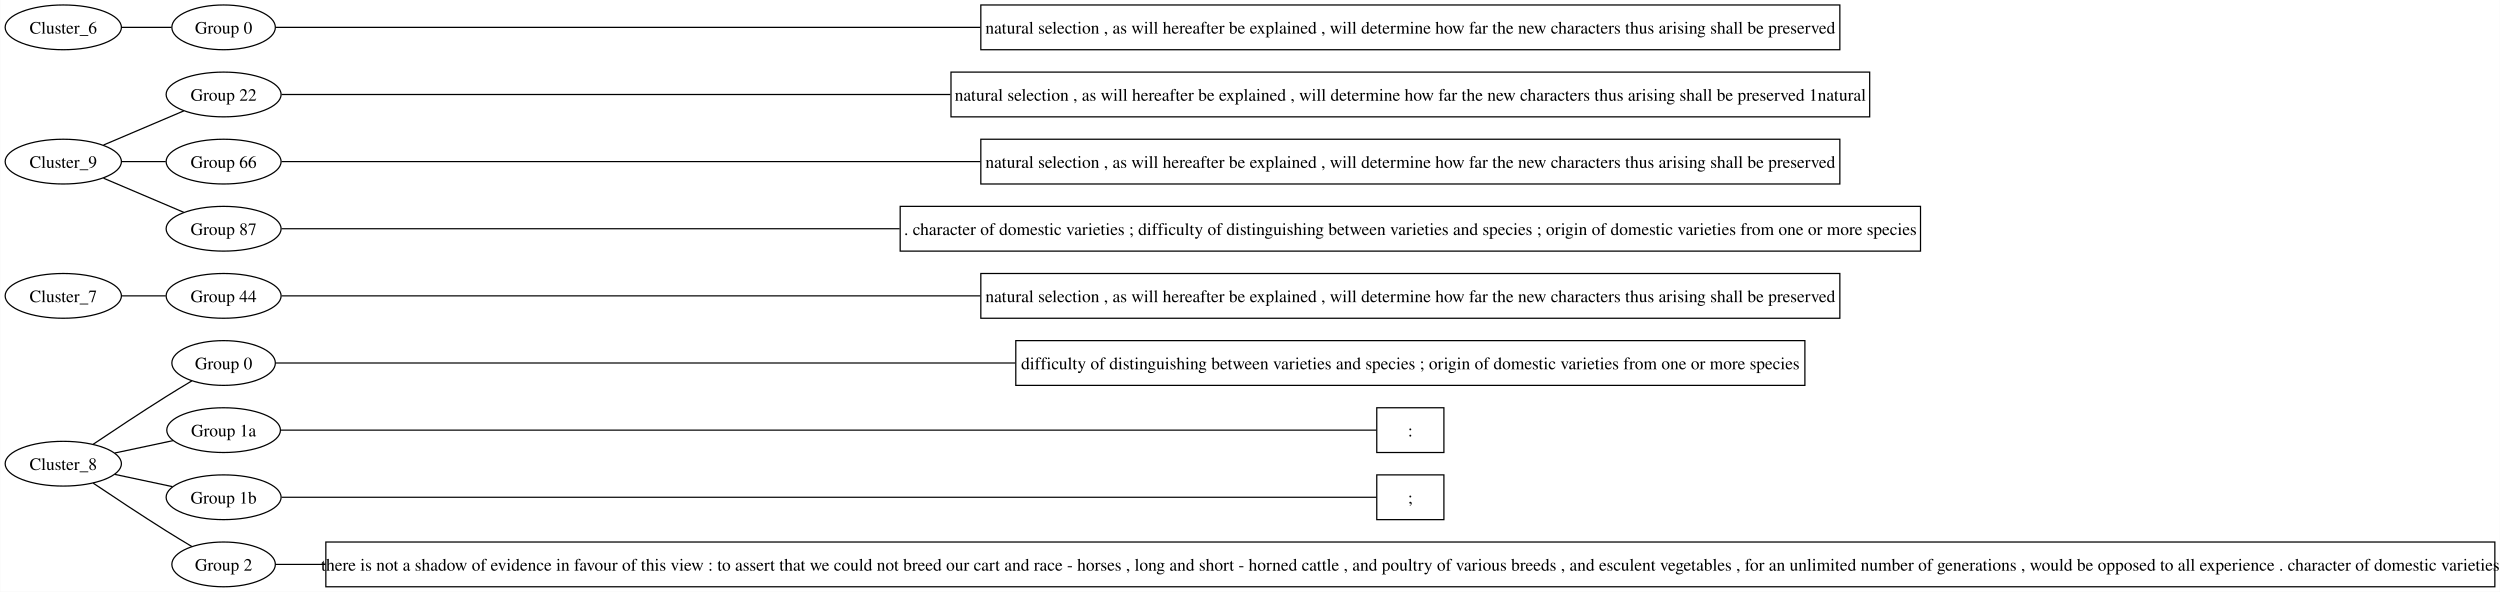
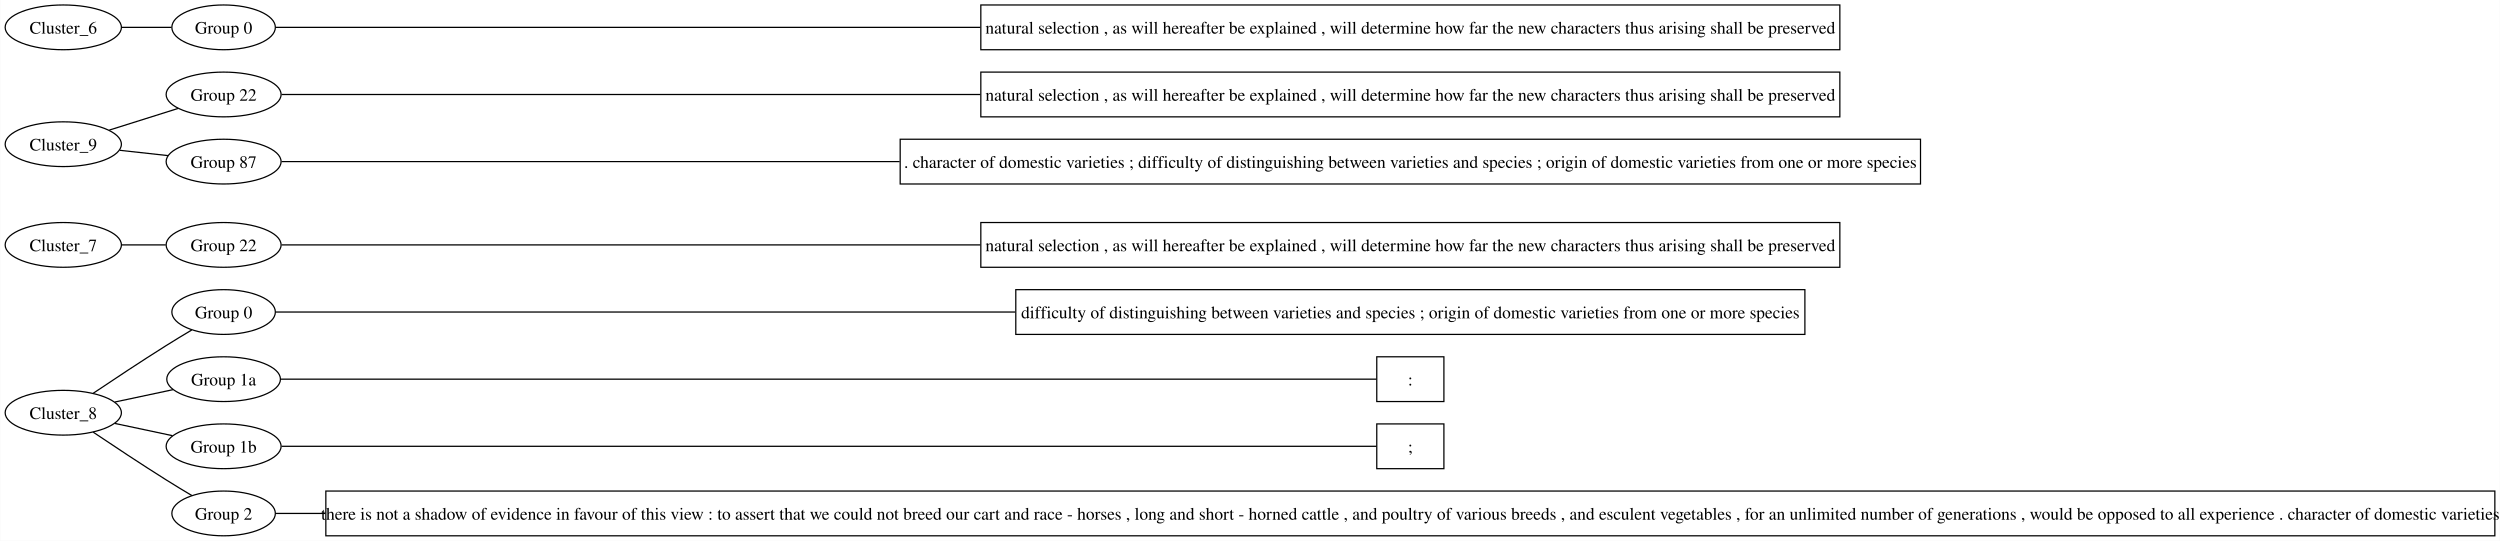
- <svg xmlns="http://www.w3.org/2000/svg" width="2011pt" height="476pt" viewBox="0.00 0.00 2010.71 476.00">
-   <g id="graph0" class="graph" transform="scale(1 1) rotate(0) translate(4 472)">
-     <polygon fill="white" stroke="none" points="-4,4 -4,-472 2006.71,-472 2006.71,4 -4,4" />
+ <svg xmlns="http://www.w3.org/2000/svg" width="2011pt" height="435pt" viewBox="0.00 0.00 2010.71 435.00">
+   <g id="graph0" class="graph" transform="scale(1 1) rotate(0) translate(4 431)">
+     <polygon fill="white" stroke="none" points="-4,4 -4,-431 2006.71,-431 2006.71,4 -4,4" />
    <g id="node1" class="node">
      <polygon fill="none" stroke="black" points="2002.71,-36 257.96,-36 257.96,0 2002.71,0 2002.71,-36" />
      <text text-anchor="middle" x="1130.33" y="-12.95" font-family="Times,serif" font-size="14.00">there is not a shadow of evidence in favour of this view : to assert that we could not breed our cart and race - horses , long and short - horned cattle , and poultry of various breeds , and esculent vegetables , for an unlimited number of generations , would be opposed to all experience . character of domestic varieties </text>
    </g>
    <g id="node2" class="node">
      <polygon fill="none" stroke="black" points="1157.33,-90 1103.33,-90 1103.33,-54 1157.33,-54 1157.33,-90" />
      <text text-anchor="middle" x="1130.33" y="-66.95" font-family="Times,serif" font-size="14.00">; </text>
    </g>
    <g id="node3" class="node">
      <polygon fill="none" stroke="black" points="1157.33,-144 1103.33,-144 1103.33,-108 1157.33,-108 1157.33,-144" />
      <text text-anchor="middle" x="1130.33" y="-120.95" font-family="Times,serif" font-size="14.00">: </text>
    </g>
    <g id="node4" class="node">
      <polygon fill="none" stroke="black" points="1447.71,-198 812.96,-198 812.96,-162 1447.71,-162 1447.71,-198" />
      <text text-anchor="middle" x="1130.33" y="-174.95" font-family="Times,serif" font-size="14.00">difficulty of distinguishing between varieties and species ; origin of domestic varieties from one or more species </text>
    </g>
    <g id="node5" class="node">
      <ellipse fill="none" stroke="black" cx="175.72" cy="-180" rx="41.63" ry="18" />
      <text text-anchor="middle" x="175.72" y="-174.95" font-family="Times,serif" font-size="14.00">Group 0</text>
    </g>
    <g id="edge4" class="edge">
      <path fill="none" stroke="black" d="M217.66,-180C319.46,-180 591.8,-180 812.5,-180" />
    </g>
    <g id="node6" class="node">
      <ellipse fill="none" stroke="black" cx="175.72" cy="-126" rx="45.72" ry="18" />
      <text text-anchor="middle" x="175.72" y="-120.95" font-family="Times,serif" font-size="14.00">Group 1a</text>
    </g>
    <g id="edge3" class="edge">
      <path fill="none" stroke="black" d="M221.71,-126C388.96,-126 971.99,-126 1103.04,-126" />
    </g>
    <g id="node7" class="node">
      <ellipse fill="none" stroke="black" cx="175.72" cy="-72" rx="46.23" ry="18" />
      <text text-anchor="middle" x="175.72" y="-66.95" font-family="Times,serif" font-size="14.00">Group 1b</text>
    </g>
    <g id="edge2" class="edge">
      <path fill="none" stroke="black" d="M222.35,-72C390.46,-72 972.33,-72 1103.1,-72" />
    </g>
    <g id="node8" class="node">
      <ellipse fill="none" stroke="black" cx="175.72" cy="-18" rx="41.63" ry="18" />
      <text text-anchor="middle" x="175.72" y="-12.95" font-family="Times,serif" font-size="14.00">Group 2</text>
    </g>
    <g id="edge1" class="edge">
      <path fill="none" stroke="black" d="M217.66,-18C228.96,-18 242.37,-18 257.58,-18" />
    </g>
    <g id="node9" class="node">
      <ellipse fill="none" stroke="black" cx="46.75" cy="-99" rx="46.75" ry="18" />
      <text text-anchor="middle" x="46.75" y="-93.95" font-family="Times,serif" font-size="14.00">Cluster_8</text>
    </g>
    <g id="edge8" class="edge">
      <path fill="none" stroke="black" d="M70.82,-114.65C87.09,-125.58 109.47,-140.42 129.49,-153 136.15,-157.18 143.44,-161.6 150.19,-165.63" />
    </g>
    <g id="edge7" class="edge">
      <path fill="none" stroke="black" d="M88.27,-107.62C103.22,-110.8 120.14,-114.39 135.02,-117.56" />
    </g>
    <g id="edge6" class="edge">
      <path fill="none" stroke="black" d="M88.27,-90.38C103.08,-87.23 119.81,-83.68 134.58,-80.54" />
    </g>
    <g id="edge5" class="edge">
      <path fill="none" stroke="black" d="M70.82,-83.35C87.09,-72.42 109.47,-57.58 129.49,-45 136.15,-40.82 143.44,-36.4 150.19,-32.37" />
    </g>
    <g id="node10" class="node">
      <polygon fill="none" stroke="black" points="1475.83,-252 784.83,-252 784.83,-216 1475.83,-216 1475.83,-252" />
      <text text-anchor="middle" x="1130.33" y="-228.95" font-family="Times,serif" font-size="14.00">natural selection , as will hereafter be explained , will determine how far the new characters thus arising shall be preserved </text>
    </g>
    <g id="node11" class="node">
      <ellipse fill="none" stroke="black" cx="175.72" cy="-234" rx="46.23" ry="18" />
-       <text text-anchor="middle" x="175.72" y="-228.95" font-family="Times,serif" font-size="14.00">Group 44</text>
+       <text text-anchor="middle" x="175.72" y="-228.95" font-family="Times,serif" font-size="14.00">Group 22</text>
    </g>
    <g id="edge9" class="edge">
      <path fill="none" stroke="black" d="M222.35,-234C323.13,-234 572.62,-234 784.47,-234" />
    </g>
    <g id="node12" class="node">
      <ellipse fill="none" stroke="black" cx="46.75" cy="-234" rx="46.75" ry="18" />
      <text text-anchor="middle" x="46.75" y="-228.95" font-family="Times,serif" font-size="14.00">Cluster_7</text>
    </g>
    <g id="edge10" class="edge">
      <path fill="none" stroke="black" d="M93.95,-234C105.43,-234 117.74,-234 129.19,-234" />
    </g>
    <g id="node13" class="node">
-       <polygon fill="none" stroke="black" points="1540.71,-306 719.96,-306 719.96,-270 1540.71,-270 1540.71,-306" />
-       <text text-anchor="middle" x="1130.33" y="-282.95" font-family="Times,serif" font-size="14.00">. character of domestic varieties ; difficulty of distinguishing between varieties and species ; origin of domestic varieties from one or more species </text>
+       <polygon fill="none" stroke="black" points="1540.71,-319 719.96,-319 719.96,-283 1540.71,-283 1540.71,-319" />
+       <text text-anchor="middle" x="1130.33" y="-295.95" font-family="Times,serif" font-size="14.00">. character of domestic varieties ; difficulty of distinguishing between varieties and species ; origin of domestic varieties from one or more species </text>
    </g>
    <g id="node14" class="node">
-       <polygon fill="none" stroke="black" points="1475.83,-360 784.83,-360 784.83,-324 1475.83,-324 1475.83,-360" />
-       <text text-anchor="middle" x="1130.33" y="-336.95" font-family="Times,serif" font-size="14.00">natural selection , as will hereafter be explained , will determine how far the new characters thus arising shall be preserved </text>
+       <polygon fill="none" stroke="black" points="1475.83,-373 784.83,-373 784.83,-337 1475.83,-337 1475.83,-373" />
+       <text text-anchor="middle" x="1130.33" y="-349.95" font-family="Times,serif" font-size="14.00">natural selection , as will hereafter be explained , will determine how far the new characters thus arising shall be preserved </text>
    </g>
    <g id="node15" class="node">
-       <polygon fill="none" stroke="black" points="1499.83,-414 760.83,-414 760.83,-378 1499.83,-378 1499.83,-414" />
-       <text text-anchor="middle" x="1130.33" y="-390.95" font-family="Times,serif" font-size="14.00">natural selection , as will hereafter be explained , will determine how far the new characters thus arising shall be preserved 1natural </text>
+       <ellipse fill="none" stroke="black" cx="175.72" cy="-355" rx="46.23" ry="18" />
+       <text text-anchor="middle" x="175.72" y="-349.95" font-family="Times,serif" font-size="14.00">Group 22</text>
+     </g>
+     <g id="edge12" class="edge">
+       <path fill="none" stroke="black" d="M222.35,-355C323.13,-355 572.62,-355 784.47,-355" />
    </g>
    <g id="node16" class="node">
-       <ellipse fill="none" stroke="black" cx="175.72" cy="-396" rx="46.23" ry="18" />
-       <text text-anchor="middle" x="175.72" y="-390.95" font-family="Times,serif" font-size="14.00">Group 22</text>
+       <ellipse fill="none" stroke="black" cx="175.72" cy="-301" rx="46.23" ry="18" />
+       <text text-anchor="middle" x="175.72" y="-295.95" font-family="Times,serif" font-size="14.00">Group 87</text>
+     </g>
+     <g id="edge11" class="edge">
+       <path fill="none" stroke="black" d="M222.35,-301C312.99,-301 523.89,-301 719.53,-301" />
+     </g>
+     <g id="node17" class="node">
+       <ellipse fill="none" stroke="black" cx="46.75" cy="-315" rx="46.75" ry="18" />
+       <text text-anchor="middle" x="46.75" y="-309.95" font-family="Times,serif" font-size="14.00">Cluster_9</text>
+     </g>
+     <g id="edge14" class="edge">
+       <path fill="none" stroke="black" d="M83.79,-326.36C101.1,-331.81 121.77,-338.32 139.03,-343.75" />
    </g>
    <g id="edge13" class="edge">
-       <path fill="none" stroke="black" d="M222.35,-396C319.33,-396 554.02,-396 760.36,-396" />
-     </g>
-     <g id="node17" class="node">
-       <ellipse fill="none" stroke="black" cx="175.72" cy="-342" rx="46.23" ry="18" />
-       <text text-anchor="middle" x="175.72" y="-336.95" font-family="Times,serif" font-size="14.00">Group 66</text>
-     </g>
-     <g id="edge12" class="edge">
-       <path fill="none" stroke="black" d="M222.35,-342C323.13,-342 572.62,-342 784.47,-342" />
+       <path fill="none" stroke="black" d="M92.16,-310.1C104.74,-308.72 118.43,-307.21 130.98,-305.82" />
    </g>
    <g id="node18" class="node">
-       <ellipse fill="none" stroke="black" cx="175.72" cy="-288" rx="46.23" ry="18" />
-       <text text-anchor="middle" x="175.72" y="-282.95" font-family="Times,serif" font-size="14.00">Group 87</text>
-     </g>
-     <g id="edge11" class="edge">
-       <path fill="none" stroke="black" d="M222.35,-288C312.99,-288 523.89,-288 719.53,-288" />
+       <polygon fill="none" stroke="black" points="1475.83,-427 784.83,-427 784.83,-391 1475.83,-391 1475.83,-427" />
+       <text text-anchor="middle" x="1130.33" y="-403.95" font-family="Times,serif" font-size="14.00">natural selection , as will hereafter be explained , will determine how far the new characters thus arising shall be preserved </text>
    </g>
    <g id="node19" class="node">
-       <ellipse fill="none" stroke="black" cx="46.75" cy="-342" rx="46.75" ry="18" />
-       <text text-anchor="middle" x="46.75" y="-336.95" font-family="Times,serif" font-size="14.00">Cluster_9</text>
+       <ellipse fill="none" stroke="black" cx="175.72" cy="-409" rx="41.63" ry="18" />
+       <text text-anchor="middle" x="175.72" y="-403.95" font-family="Times,serif" font-size="14.00">Group 0</text>
+     </g>
+     <g id="edge15" class="edge">
+       <path fill="none" stroke="black" d="M217.66,-409C315.19,-409 569.24,-409 784.45,-409" />
+     </g>
+     <g id="node20" class="node">
+       <ellipse fill="none" stroke="black" cx="46.75" cy="-409" rx="46.75" ry="18" />
+       <text text-anchor="middle" x="46.75" y="-403.95" font-family="Times,serif" font-size="14.00">Cluster_6</text>
    </g>
    <g id="edge16" class="edge">
-       <path fill="none" stroke="black" d="M79.13,-355.35C98.82,-363.72 124.08,-374.46 143.7,-382.81" />
-     </g>
-     <g id="edge15" class="edge">
-       <path fill="none" stroke="black" d="M93.95,-342C105.43,-342 117.74,-342 129.19,-342" />
-     </g>
-     <g id="edge14" class="edge">
-       <path fill="none" stroke="black" d="M79.13,-328.65C98.82,-320.28 124.08,-309.54 143.7,-301.19" />
-     </g>
-     <g id="node20" class="node">
-       <polygon fill="none" stroke="black" points="1475.83,-468 784.83,-468 784.83,-432 1475.83,-432 1475.83,-468" />
-       <text text-anchor="middle" x="1130.33" y="-444.95" font-family="Times,serif" font-size="14.00">natural selection , as will hereafter be explained , will determine how far the new characters thus arising shall be preserved </text>
-     </g>
-     <g id="node21" class="node">
-       <ellipse fill="none" stroke="black" cx="175.72" cy="-450" rx="41.63" ry="18" />
-       <text text-anchor="middle" x="175.72" y="-444.95" font-family="Times,serif" font-size="14.00">Group 0</text>
-     </g>
-     <g id="edge17" class="edge">
-       <path fill="none" stroke="black" d="M217.66,-450C315.19,-450 569.24,-450 784.45,-450" />
-     </g>
-     <g id="node22" class="node">
-       <ellipse fill="none" stroke="black" cx="46.75" cy="-450" rx="46.75" ry="18" />
-       <text text-anchor="middle" x="46.75" y="-444.95" font-family="Times,serif" font-size="14.00">Cluster_6</text>
-     </g>
-     <g id="edge18" class="edge">
-       <path fill="none" stroke="black" d="M93.95,-450C106.99,-450 121.1,-450 133.81,-450" />
+       <path fill="none" stroke="black" d="M93.95,-409C106.99,-409 121.1,-409 133.81,-409" />
    </g>
  </g>
</svg>
